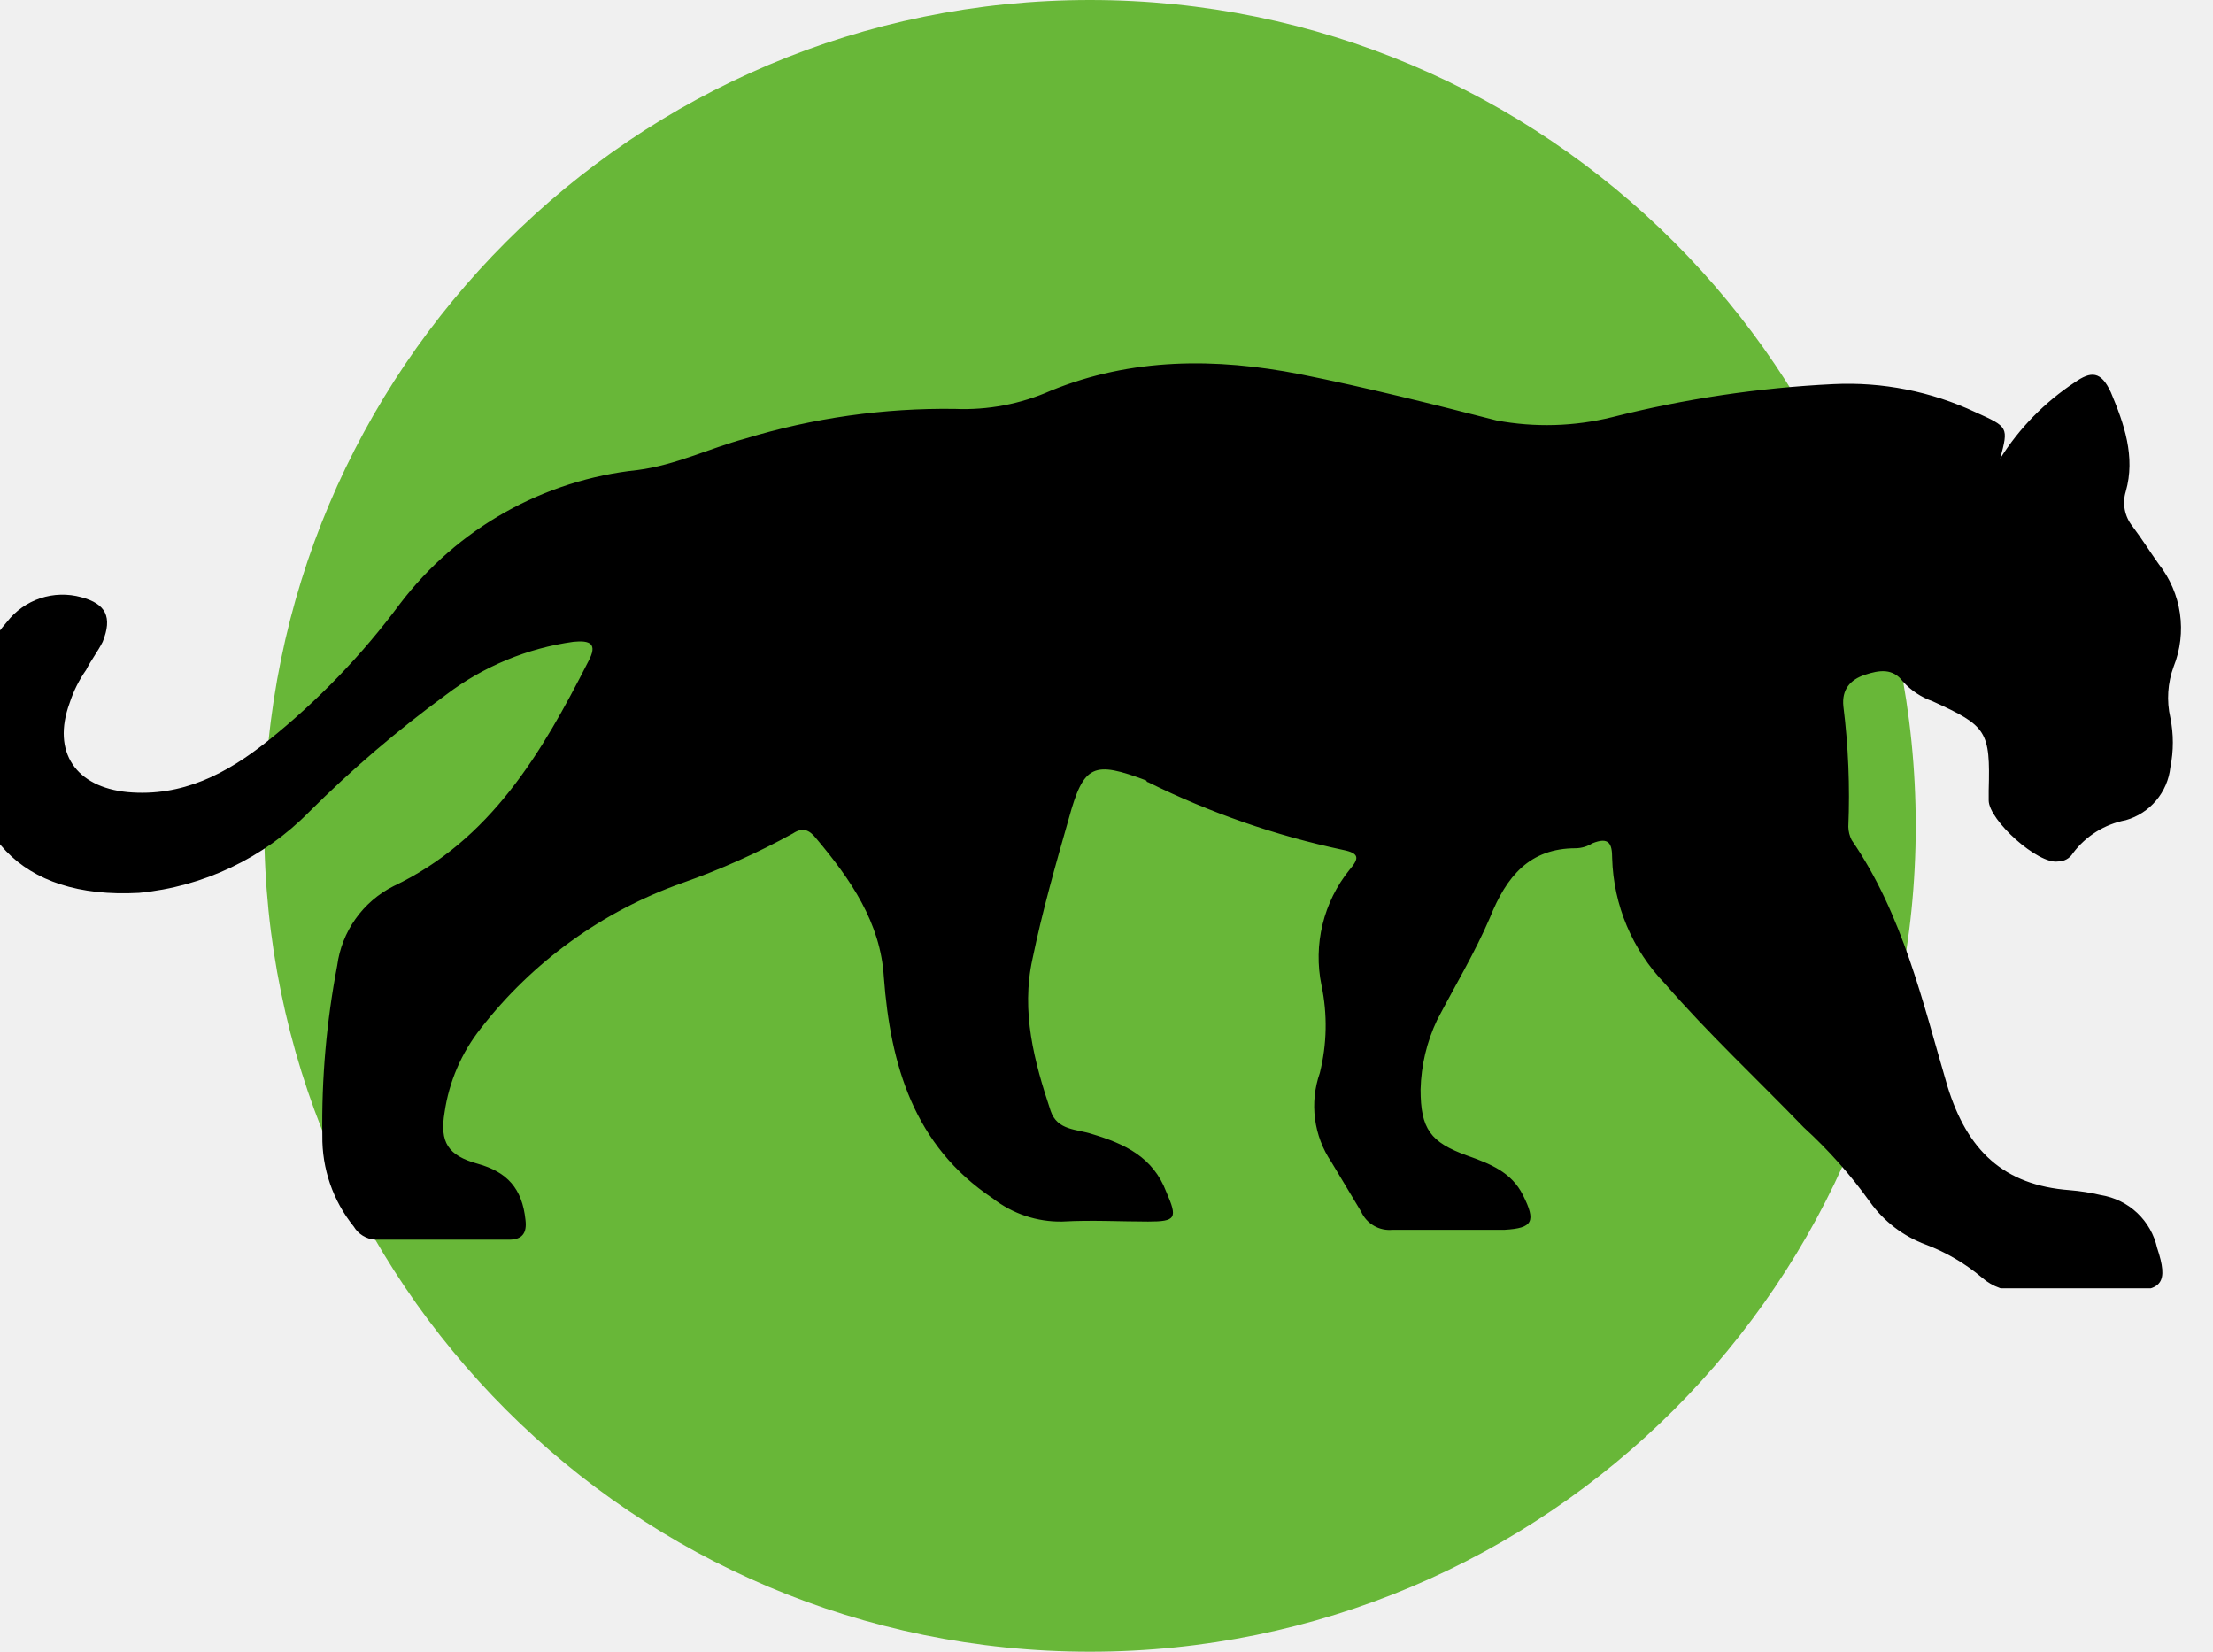
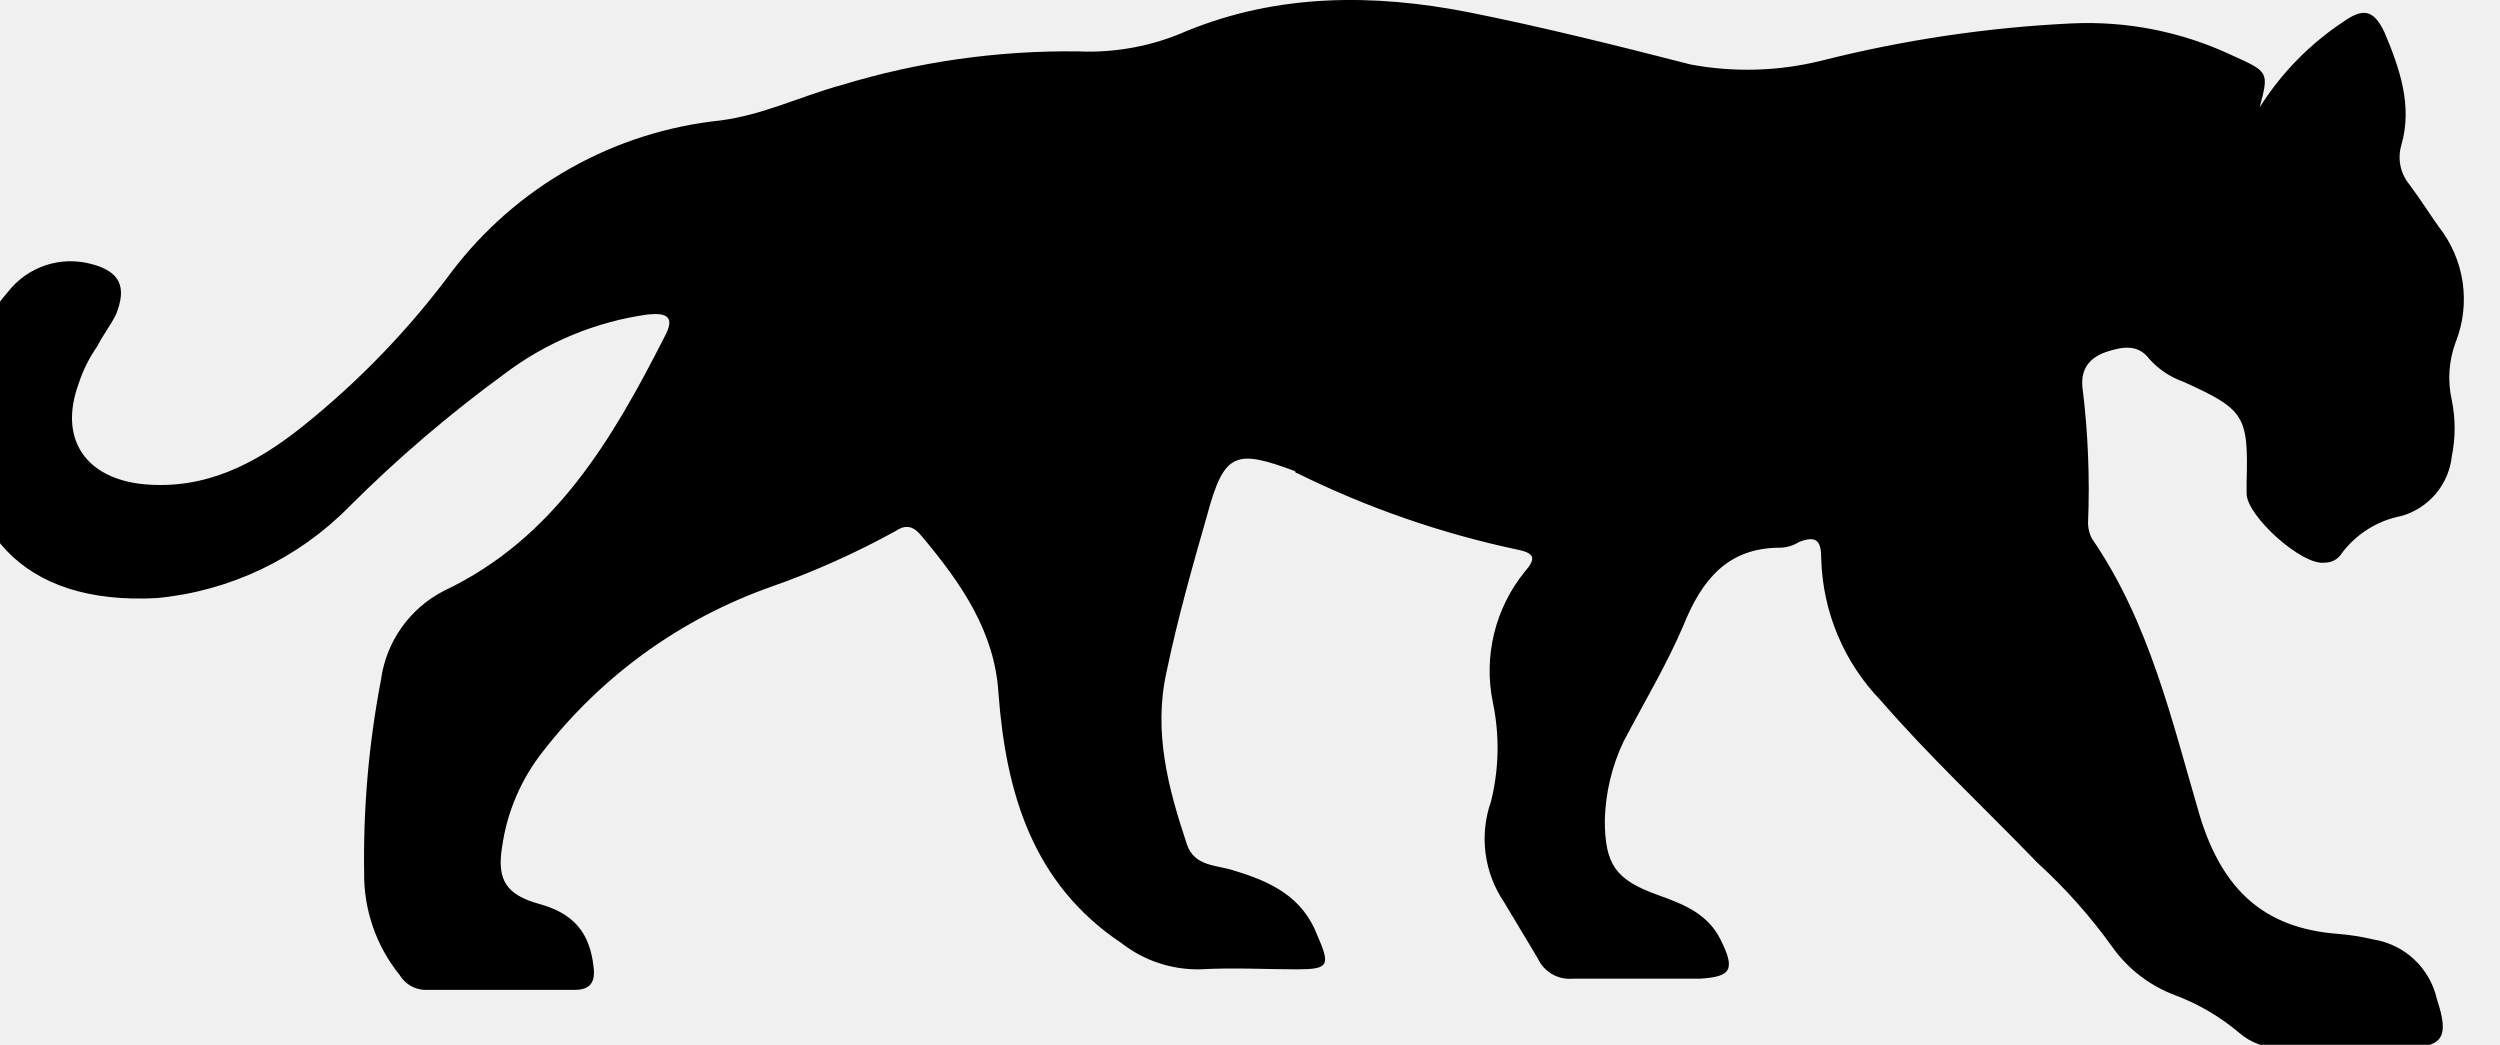
- <svg xmlns="http://www.w3.org/2000/svg" width="67" height="50" viewBox="0 0 67 50" fill="none">
-   <circle cx="33" cy="25" r="25" fill="#68B738" />
-   <g clip-path="url(#clip0_95_1)">
-     <path d="M60.559 13.878C61.136 12.96 61.904 12.176 62.809 11.578C63.309 11.228 63.609 11.228 63.909 11.878C64.309 12.828 64.659 13.828 64.359 14.878C64.305 15.056 64.294 15.245 64.329 15.428C64.364 15.611 64.443 15.783 64.559 15.928C64.859 16.328 65.109 16.728 65.359 17.078C65.699 17.51 65.92 18.024 65.999 18.568C66.078 19.112 66.013 19.668 65.809 20.178C65.626 20.674 65.591 21.213 65.709 21.728C65.809 22.223 65.809 22.733 65.709 23.228C65.669 23.599 65.519 23.949 65.278 24.234C65.038 24.519 64.718 24.726 64.359 24.828C63.72 24.95 63.149 25.307 62.759 25.828C62.712 25.905 62.646 25.969 62.567 26.012C62.488 26.056 62.399 26.079 62.309 26.078C61.709 26.178 60.209 24.828 60.209 24.228V23.928C60.259 22.128 60.159 21.978 58.509 21.228C58.164 21.107 57.854 20.9 57.609 20.628C57.309 20.228 56.909 20.278 56.459 20.428C56.009 20.578 55.759 20.878 55.809 21.378C55.96 22.589 56.01 23.81 55.959 25.028C55.962 25.168 55.997 25.304 56.059 25.428C57.609 27.678 58.209 30.328 58.959 32.878C59.559 34.828 60.659 35.878 62.659 36.028C62.979 36.054 63.297 36.104 63.609 36.178C64.02 36.244 64.402 36.432 64.705 36.717C65.008 37.003 65.218 37.372 65.309 37.778C65.659 38.828 65.459 39.078 64.409 39.078H61.159C60.738 39.1 60.326 38.956 60.009 38.678C59.503 38.251 58.928 37.913 58.309 37.678C57.625 37.426 57.032 36.973 56.609 36.378C56.023 35.56 55.353 34.806 54.609 34.128C53.209 32.678 51.709 31.278 50.409 29.778C49.419 28.756 48.849 27.401 48.809 25.978C48.809 25.528 48.709 25.328 48.209 25.528C48.059 25.623 47.886 25.675 47.709 25.678C46.309 25.678 45.609 26.528 45.109 27.778C44.659 28.828 44.059 29.828 43.509 30.878C43.197 31.536 43.027 32.251 43.009 32.978C43.009 34.178 43.309 34.578 44.409 34.978C45.109 35.228 45.759 35.478 46.109 36.178C46.509 36.978 46.409 37.178 45.559 37.228H42.159C41.963 37.248 41.766 37.205 41.596 37.106C41.425 37.008 41.29 36.858 41.209 36.678L40.309 35.178C40.044 34.787 39.874 34.339 39.813 33.87C39.752 33.401 39.802 32.925 39.959 32.478C40.175 31.61 40.193 30.704 40.009 29.828C39.883 29.218 39.894 28.588 40.041 27.983C40.188 27.378 40.467 26.813 40.859 26.328C41.159 25.978 41.159 25.828 40.659 25.728C38.615 25.294 36.633 24.605 34.759 23.678C34.746 23.678 34.733 23.673 34.724 23.664C34.714 23.654 34.709 23.642 34.709 23.628C33.109 23.028 32.809 23.128 32.359 24.778C31.959 26.178 31.559 27.578 31.259 29.028C30.909 30.628 31.309 32.128 31.809 33.628C32.009 34.228 32.609 34.178 33.059 34.328C34.059 34.628 34.909 35.028 35.309 36.078C35.659 36.878 35.609 36.978 34.759 36.978C33.909 36.978 33.059 36.928 32.159 36.978C31.4 36.992 30.658 36.745 30.059 36.278C27.659 34.678 26.959 32.228 26.759 29.578C26.659 27.928 25.759 26.628 24.709 25.378C24.509 25.128 24.309 25.028 24.009 25.228C22.936 25.82 21.815 26.322 20.659 26.728C18.246 27.58 16.129 29.108 14.559 31.128C13.973 31.866 13.593 32.746 13.459 33.678C13.309 34.578 13.559 34.978 14.459 35.228C15.359 35.478 15.809 35.978 15.909 36.928C15.959 37.328 15.809 37.528 15.409 37.528H11.359C11.227 37.519 11.098 37.478 10.985 37.408C10.872 37.339 10.777 37.242 10.709 37.128C10.081 36.351 9.745 35.378 9.759 34.378C9.733 32.651 9.884 30.925 10.209 29.228C10.276 28.72 10.466 28.236 10.762 27.818C11.058 27.4 11.452 27.06 11.909 26.828C14.859 25.428 16.409 22.778 17.809 20.028C18.109 19.478 17.859 19.378 17.359 19.428C15.96 19.623 14.634 20.174 13.509 21.028C12.036 22.103 10.649 23.29 9.359 24.578C7.984 25.975 6.16 26.843 4.209 27.028C0.559 27.228 -1.141 25.178 -0.991 21.878C-0.957 20.753 -0.533 19.675 0.209 18.828C0.467 18.494 0.819 18.244 1.22 18.11C1.621 17.977 2.052 17.966 2.459 18.078C3.209 18.278 3.409 18.678 3.109 19.428C2.959 19.728 2.759 19.978 2.609 20.278C2.393 20.585 2.225 20.922 2.109 21.278C1.559 22.778 2.309 23.828 3.859 23.978C5.509 24.128 6.859 23.428 8.109 22.428C9.615 21.223 10.96 19.828 12.109 18.278C12.969 17.147 14.051 16.204 15.29 15.508C16.528 14.811 17.896 14.376 19.309 14.228C20.459 14.078 21.459 13.578 22.559 13.278C24.616 12.651 26.759 12.348 28.909 12.378C29.905 12.42 30.897 12.232 31.809 11.828C34.259 10.828 36.809 10.828 39.359 11.328C41.359 11.728 43.359 12.228 45.309 12.728C46.47 12.945 47.663 12.911 48.809 12.628C51.003 12.072 53.248 11.737 55.509 11.628C56.99 11.556 58.467 11.848 59.809 12.478C60.809 12.928 60.809 12.928 60.559 13.878Z" fill="black" />
+ <svg xmlns="http://www.w3.org/2000/svg" width="67" height="28" viewBox="0 0 67 28" fill="none">
+   <g id="cat-pro" clip-path="url(#clip0_135_3258)">
+     <path id="Vector" d="M60.559 2.878C61.136 1.96 61.904 1.176 62.809 0.578C63.309 0.228 63.609 0.228 63.909 0.878C64.309 1.828 64.659 2.828 64.359 3.878C64.305 4.057 64.294 4.245 64.329 4.428C64.364 4.611 64.443 4.783 64.559 4.928C64.859 5.328 65.109 5.728 65.359 6.078C65.699 6.51 65.92 7.024 65.999 7.568C66.078 8.112 66.013 8.668 65.809 9.178C65.626 9.674 65.591 10.213 65.709 10.728C65.809 11.223 65.809 11.733 65.709 12.228C65.669 12.599 65.519 12.949 65.278 13.234C65.038 13.519 64.718 13.726 64.359 13.828C63.72 13.95 63.149 14.307 62.759 14.828C62.712 14.905 62.646 14.969 62.567 15.012C62.488 15.056 62.399 15.079 62.309 15.078C61.709 15.178 60.209 13.828 60.209 13.228V12.928C60.259 11.128 60.159 10.978 58.509 10.228C58.164 10.107 57.854 9.9 57.609 9.628C57.309 9.228 56.909 9.278 56.459 9.428C56.009 9.578 55.759 9.878 55.809 10.378C55.96 11.589 56.01 12.81 55.959 14.028C55.962 14.168 55.997 14.304 56.059 14.428C57.609 16.678 58.209 19.328 58.959 21.878C59.559 23.828 60.659 24.878 62.659 25.028C62.979 25.054 63.297 25.104 63.609 25.178C64.02 25.244 64.402 25.432 64.705 25.717C65.008 26.003 65.218 26.372 65.309 26.778C65.659 27.828 65.459 28.078 64.409 28.078H61.159C60.738 28.1 60.326 27.956 60.009 27.678C59.503 27.251 58.928 26.913 58.309 26.678C57.625 26.426 57.032 25.973 56.609 25.378C56.023 24.56 55.353 23.806 54.609 23.128C53.209 21.678 51.709 20.278 50.409 18.778C49.419 17.756 48.849 16.401 48.809 14.978C48.809 14.528 48.709 14.328 48.209 14.528C48.059 14.623 47.886 14.675 47.709 14.678C46.309 14.678 45.609 15.528 45.109 16.778C44.659 17.828 44.059 18.828 43.509 19.878C43.197 20.536 43.027 21.251 43.009 21.978C43.009 23.178 43.309 23.578 44.409 23.978C45.109 24.228 45.759 24.478 46.109 25.178C46.509 25.978 46.409 26.178 45.559 26.228H42.159C41.963 26.248 41.766 26.205 41.596 26.107C41.425 26.008 41.29 25.858 41.209 25.678L40.309 24.178C40.044 23.787 39.874 23.339 39.813 22.87C39.752 22.401 39.802 21.924 39.959 21.478C40.175 20.61 40.193 19.704 40.009 18.828C39.883 18.218 39.894 17.588 40.041 16.983C40.188 16.378 40.467 15.813 40.859 15.328C41.159 14.978 41.159 14.828 40.659 14.728C38.615 14.294 36.633 13.605 34.759 12.678C34.746 12.678 34.733 12.673 34.724 12.664C34.714 12.654 34.709 12.642 34.709 12.628C33.109 12.028 32.809 12.128 32.359 13.778C31.959 15.178 31.559 16.578 31.259 18.028C30.909 19.628 31.309 21.128 31.809 22.628C32.009 23.228 32.609 23.178 33.059 23.328C34.059 23.628 34.909 24.028 35.309 25.078C35.659 25.878 35.609 25.978 34.759 25.978C33.909 25.978 33.059 25.928 32.159 25.978C31.4 25.992 30.658 25.745 30.059 25.278C27.659 23.678 26.959 21.228 26.759 18.578C26.659 16.928 25.759 15.628 24.709 14.378C24.509 14.128 24.309 14.028 24.009 14.228C22.936 14.82 21.815 15.322 20.659 15.728C18.246 16.58 16.129 18.108 14.559 20.128C13.973 20.866 13.593 21.746 13.459 22.678C13.309 23.578 13.559 23.978 14.459 24.228C15.359 24.478 15.809 24.978 15.909 25.928C15.959 26.328 15.809 26.528 15.409 26.528H11.359C11.227 26.519 11.098 26.478 10.985 26.408C10.872 26.338 10.777 26.242 10.709 26.128C10.081 25.351 9.745 24.378 9.759 23.378C9.733 21.651 9.884 19.925 10.209 18.228C10.276 17.72 10.466 17.236 10.762 16.818C11.058 16.4 11.452 16.06 11.909 15.828C14.859 14.428 16.409 11.778 17.809 9.028C18.109 8.478 17.859 8.378 17.359 8.428C15.96 8.623 14.634 9.174 13.509 10.028C12.036 11.103 10.649 12.29 9.359 13.578C7.984 14.975 6.16 15.843 4.209 16.028C0.559 16.228 -1.141 14.178 -0.991 10.878C-0.957 9.753 -0.533 8.675 0.209 7.828C0.467 7.494 0.819 7.244 1.22 7.11C1.621 6.977 2.052 6.966 2.459 7.078C3.209 7.278 3.409 7.678 3.109 8.428C2.959 8.728 2.759 8.978 2.609 9.278C2.393 9.585 2.225 9.922 2.109 10.278C1.559 11.778 2.309 12.828 3.859 12.978C5.509 13.128 6.859 12.428 8.109 11.428C9.615 10.223 10.96 8.828 12.109 7.278C12.969 6.147 14.051 5.204 15.29 4.507C16.528 3.811 17.896 3.376 19.309 3.228C20.459 3.078 21.459 2.578 22.559 2.278C24.616 1.651 26.759 1.348 28.909 1.378C29.905 1.42 30.897 1.232 31.809 0.828C34.259 -0.172 36.809 -0.172 39.359 0.328C41.359 0.728 43.359 1.228 45.309 1.728C46.47 1.945 47.663 1.911 48.809 1.628C51.003 1.072 53.248 0.737 55.509 0.628C56.99 0.556 58.467 0.848 59.809 1.478C60.809 1.928 60.809 1.928 60.559 2.878Z" fill="black" />
  </g>
  <defs>
-     <clipPath id="clip0_95_1">
-       <rect width="67" height="28" fill="white" transform="translate(0 11)" />
+     <clipPath id="clip0_135_3258">
+       <rect width="67" height="28" fill="white" />
    </clipPath>
  </defs>
</svg>
